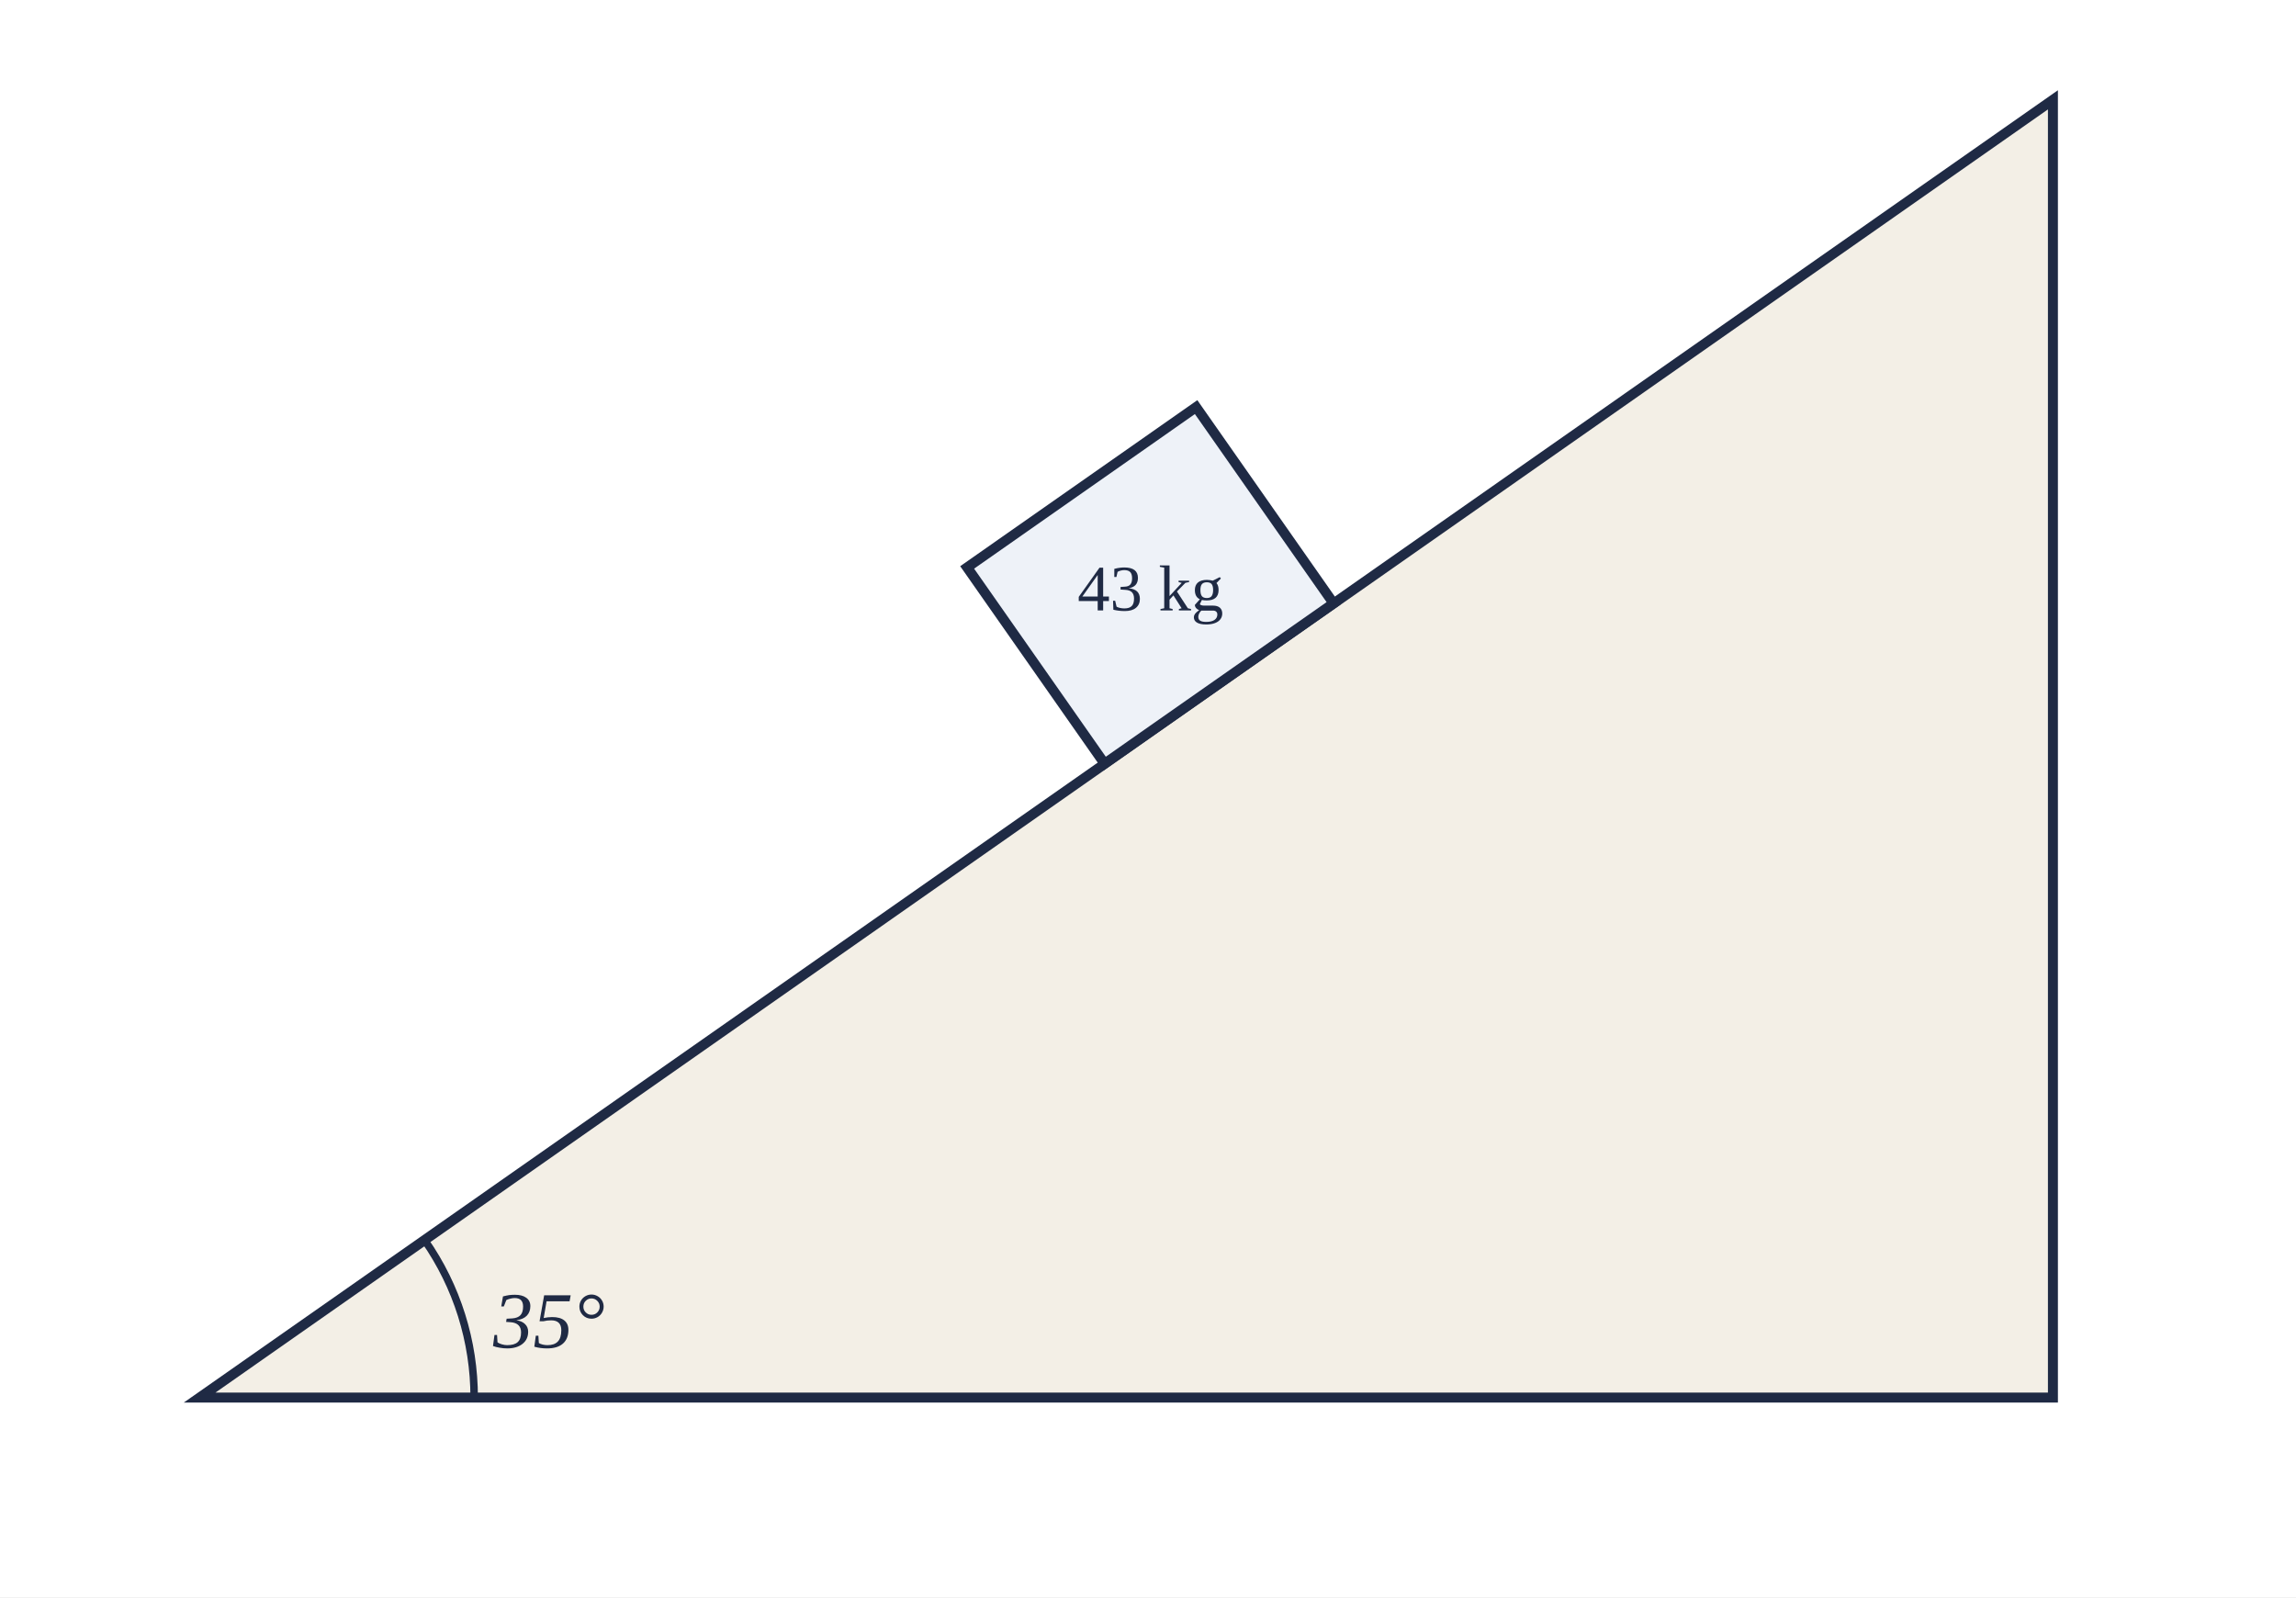
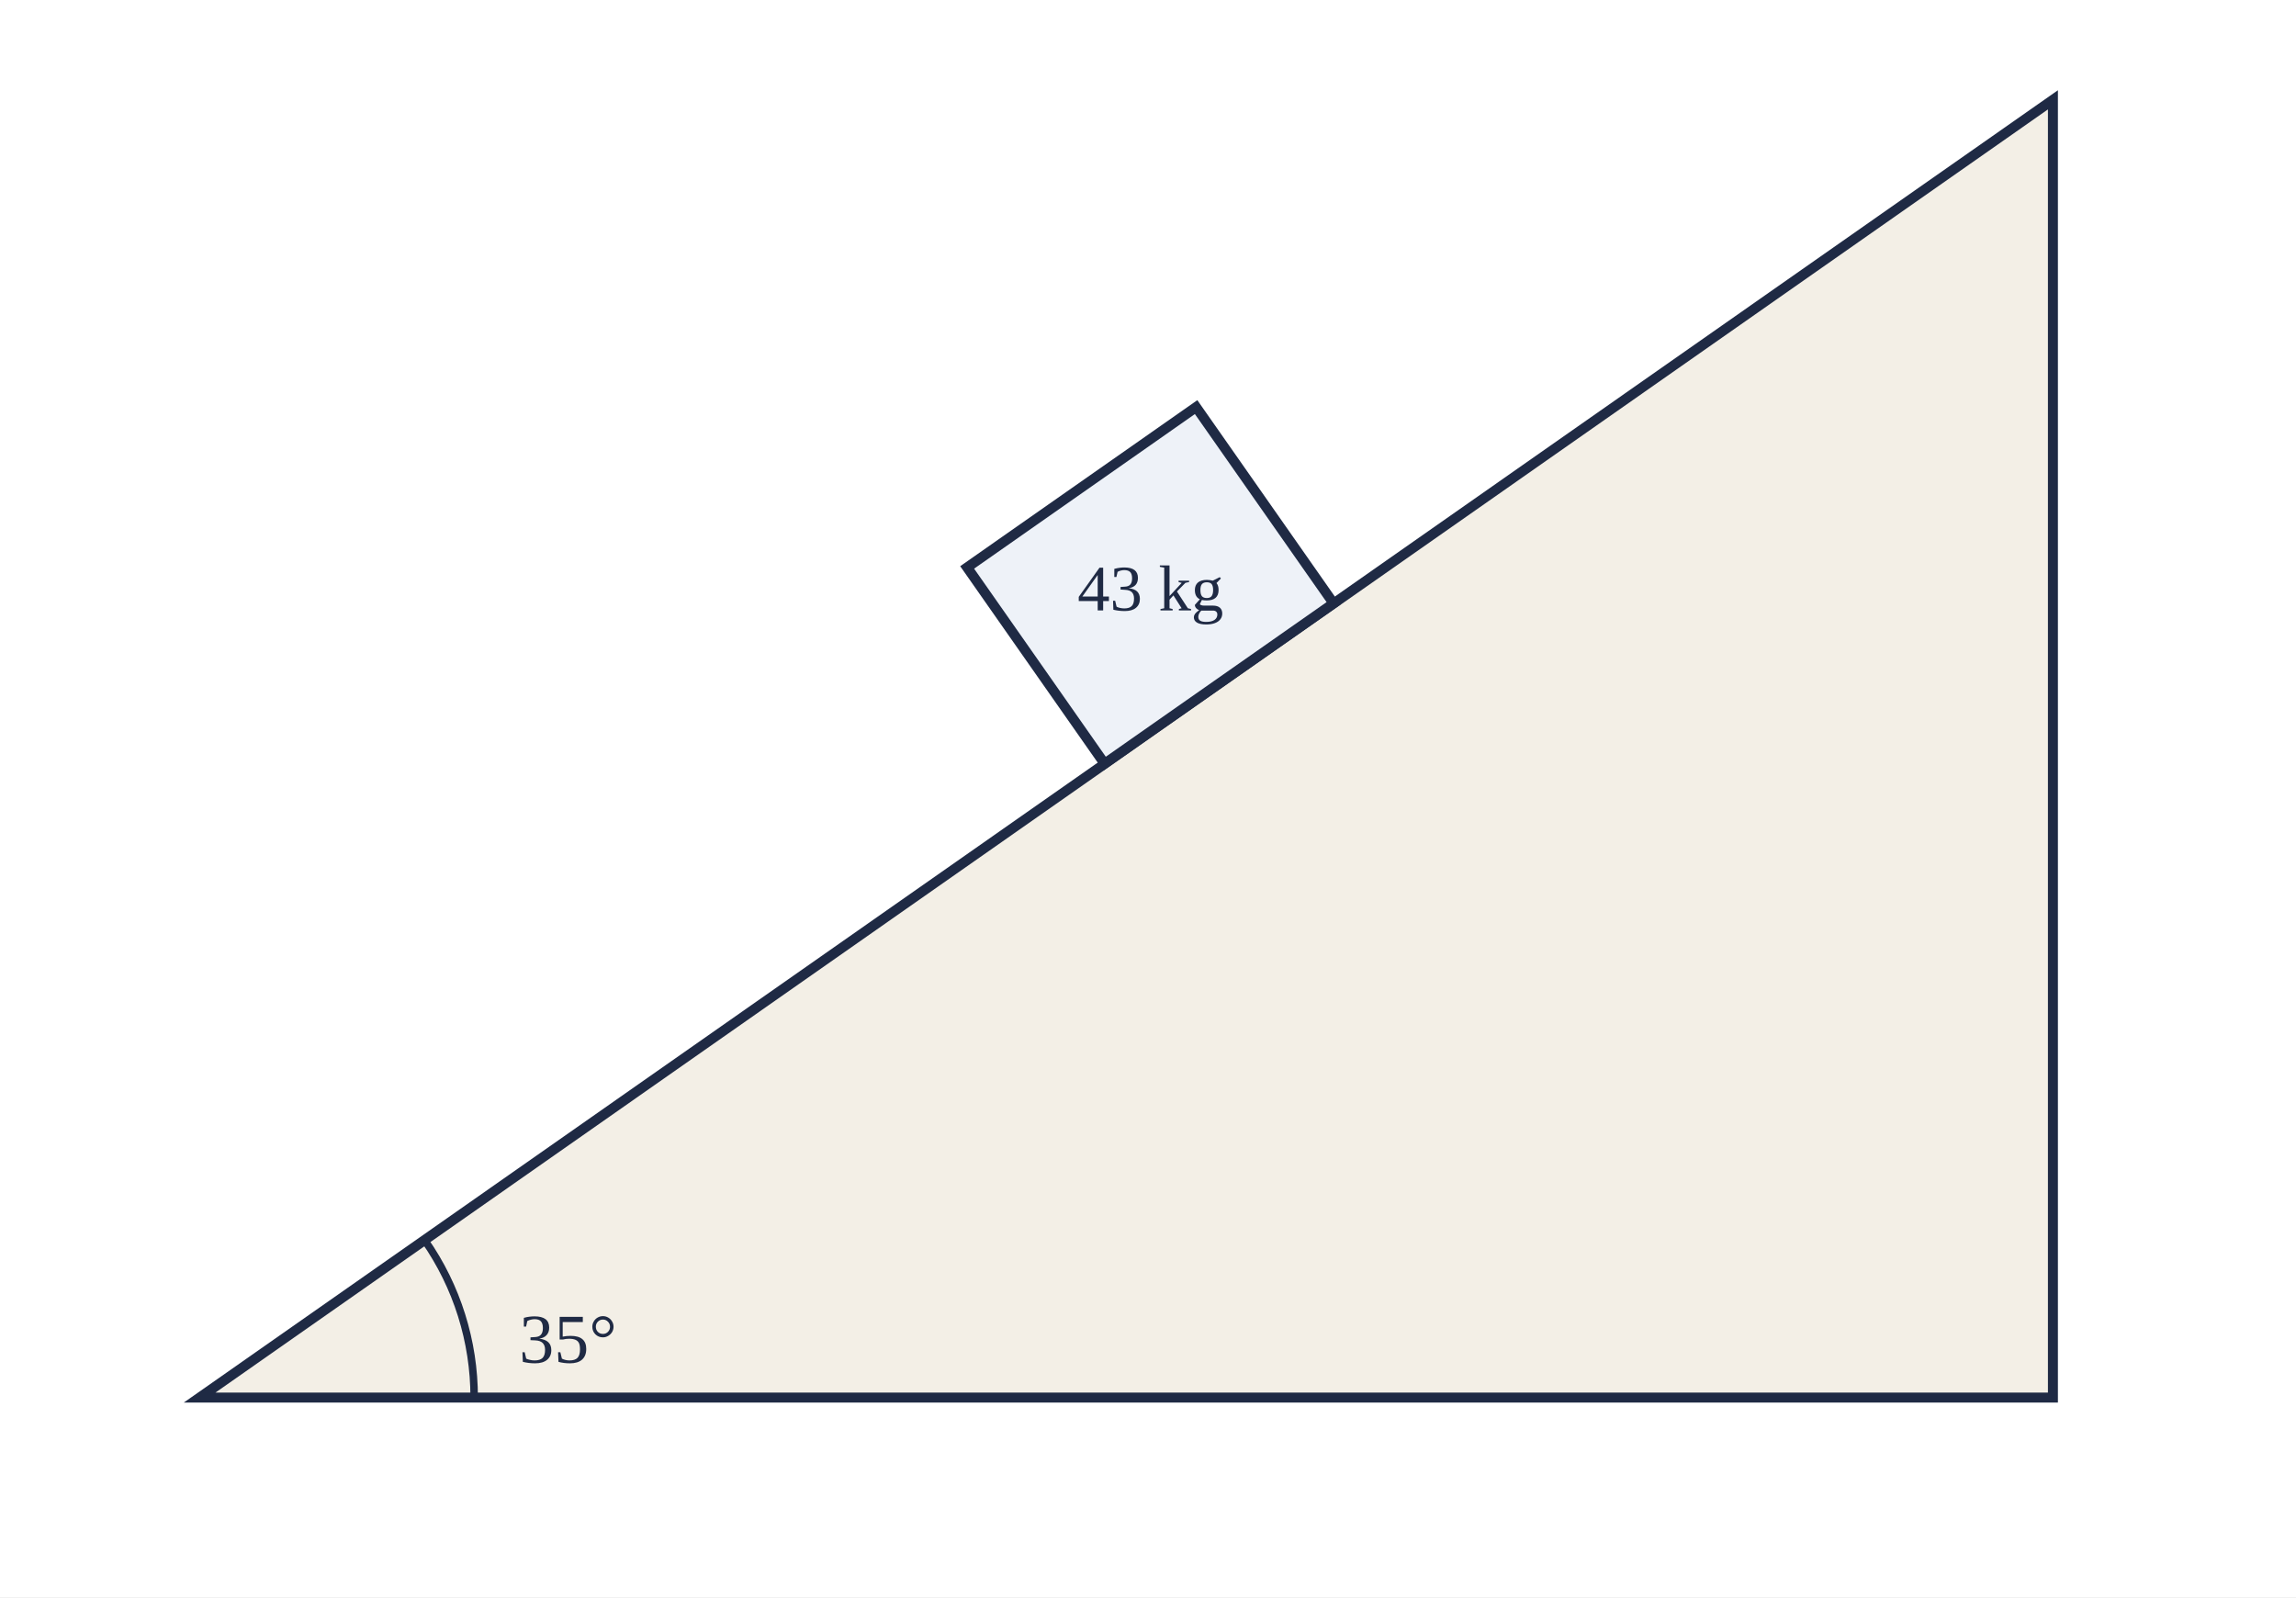
<svg xmlns="http://www.w3.org/2000/svg" viewBox="0 0 460 320" width="460" height="320">
  <rect width="460" height="320" fill="#fff" />
  <polygon points="40,280 411.3,280 411.3,20.0" fill="#f3efe6" stroke="#1f2a44" stroke-width="2" />
  <path d="M 95 280 A 55 55 0 0 0 85.1 248.5" fill="none" stroke="#1f2a44" stroke-width="1.5" />
-   <text x="110.0" y="270.0" text-anchor="middle" font-size="16" fill="#1f2a44" font-weight="normal" font-style="italic" font-family="'Times New Roman',Times,serif">35°</text>
+   <text x="110.0" y="270.0" text-anchor="middle" font-size="16" fill="#1f2a44" font-weight="normal" font-style="italic" font-family="'Times New Roman',Times,serif" />
  <rect x="202.5" y="93.3" width="56" height="48" fill="#eef2f8" stroke="#1f2a44" stroke-width="2" transform="rotate(-35 230.4593 117.3404)" />
+   <text x="104.0" y="273.0" text-anchor="start" font-size="14" fill="#1f2a44" font-weight="normal" font-family="'Times New Roman',Times,serif">35°</text>
  <text x="230.5" y="122.3" text-anchor="middle" font-size="13" fill="#1f2a44" font-weight="normal" font-family="'Times New Roman',Times,serif">43 kg</text>
</svg>
